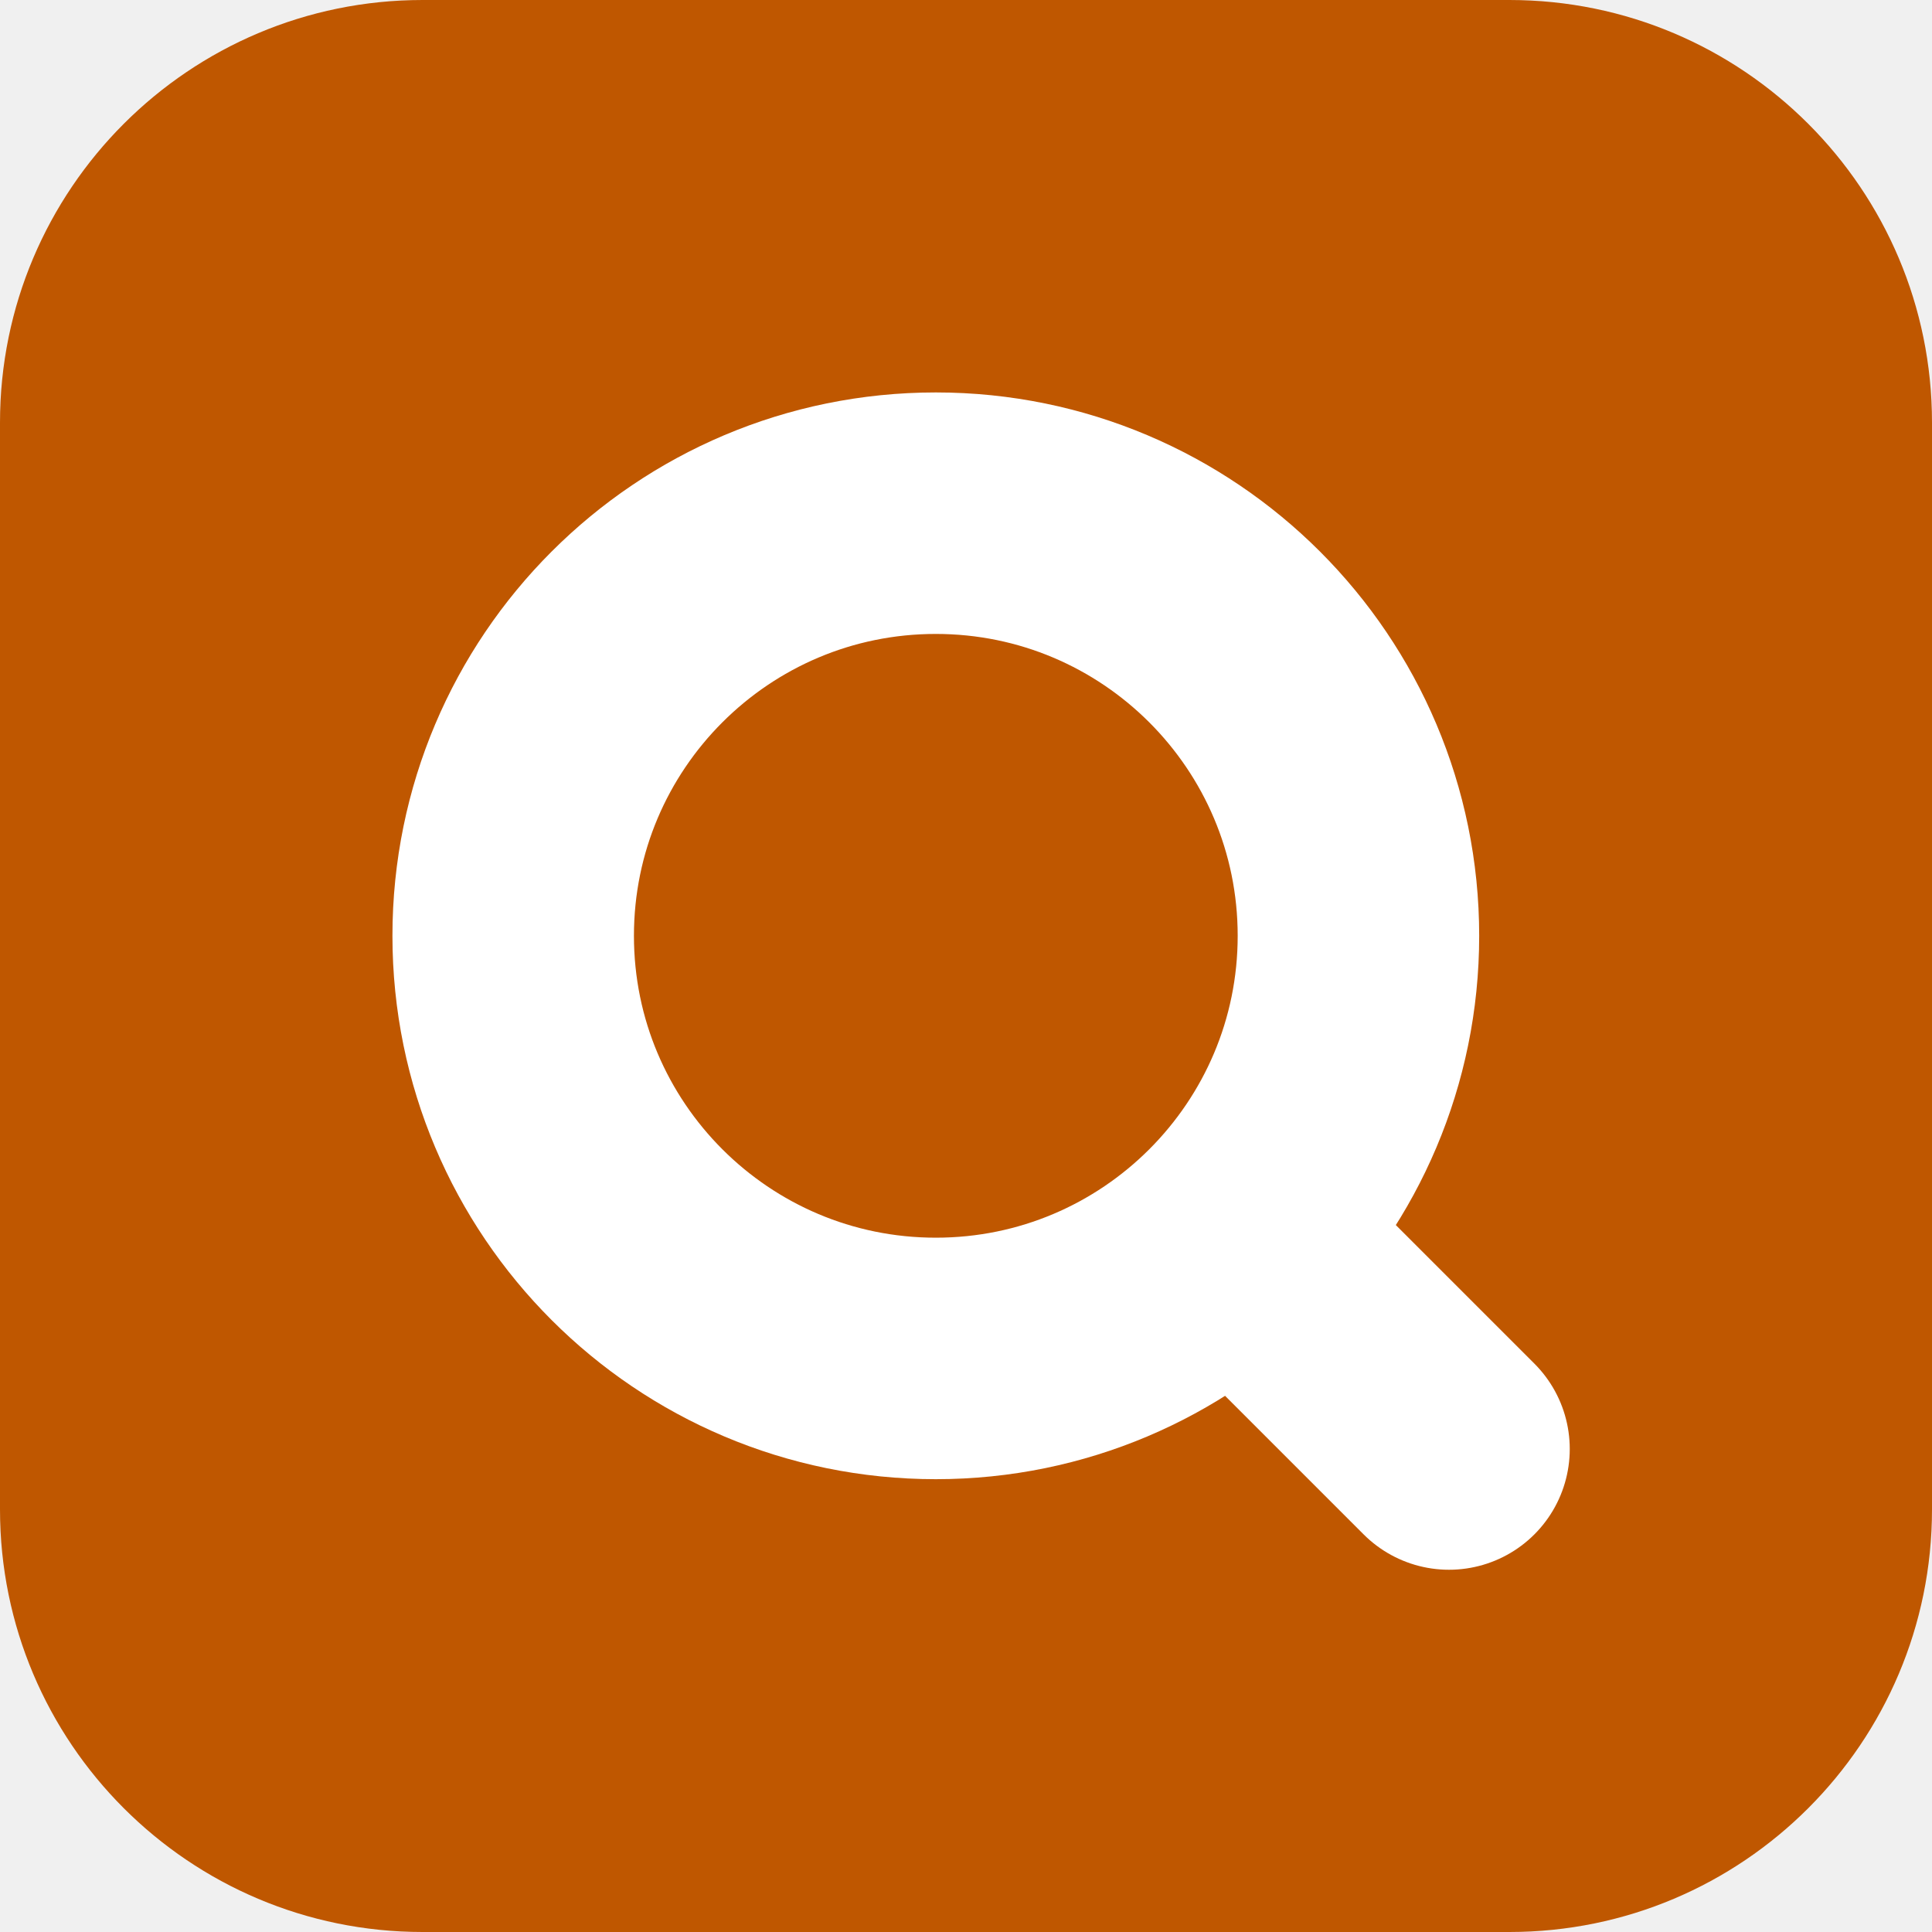
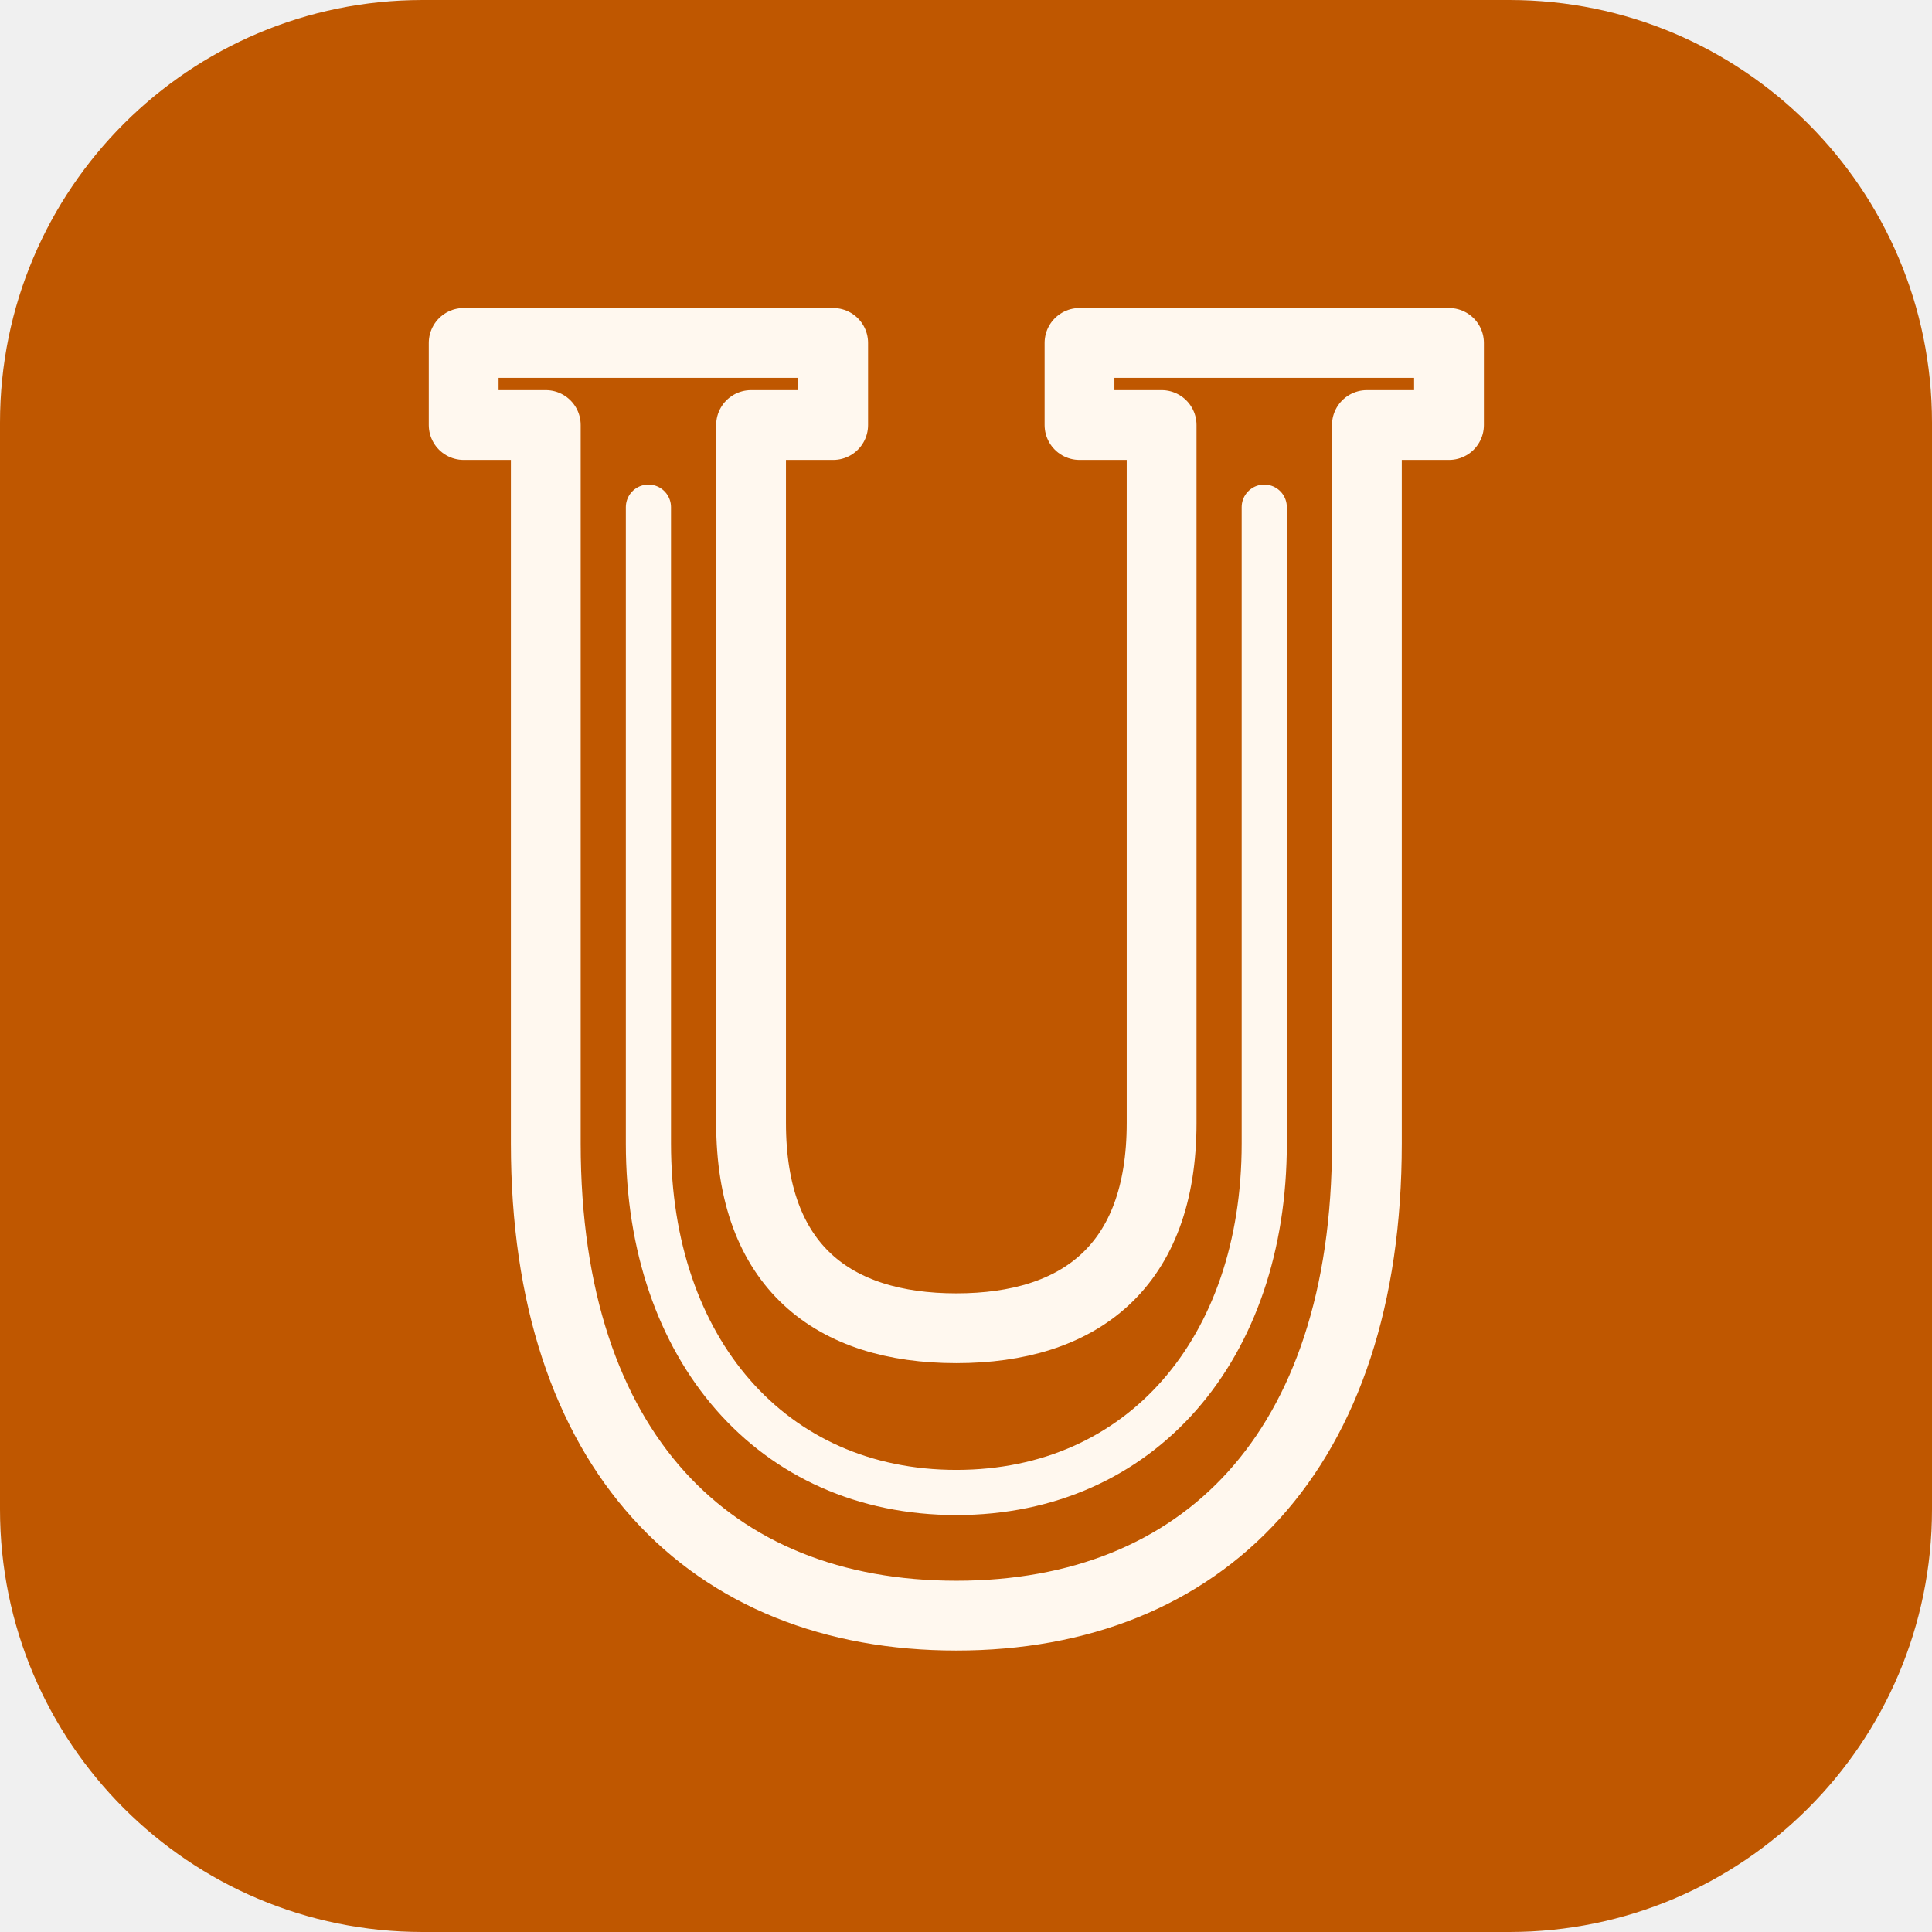
<svg xmlns="http://www.w3.org/2000/svg" viewBox="0 0 64 64">
  <rect width="64" height="64" rx="14" fill="#BF5700" />
-   <circle cx="31" cy="31" r="14" fill="none" stroke="#FFFFFF" stroke-width="8" />
-   <line x1="41" y1="41" x2="48" y2="48" stroke="#FFFFFF" stroke-width="8" stroke-linecap="round" />
+   <g transform="translate(14,10) scale(0.68)" fill="none" stroke="#FFF8EF" stroke-linejoin="round" stroke-linecap="round">
+     <path d="M2 2 H20 V6 H16 V40 C16 47 20 50 26 50 C32 50 36 47 36 40 V6 H32 V2 H50 V6 H46 V41 C46 56 38 64 26 64 C14 64 6 56 6 41 V6 H2 Z" stroke-width="3.4" />
+     <path d="M11 10 V41 C11 51 17 58 26 58 C35 58 41 51 41 41 V10" stroke-width="2.2" />
+   </g>
</svg>
